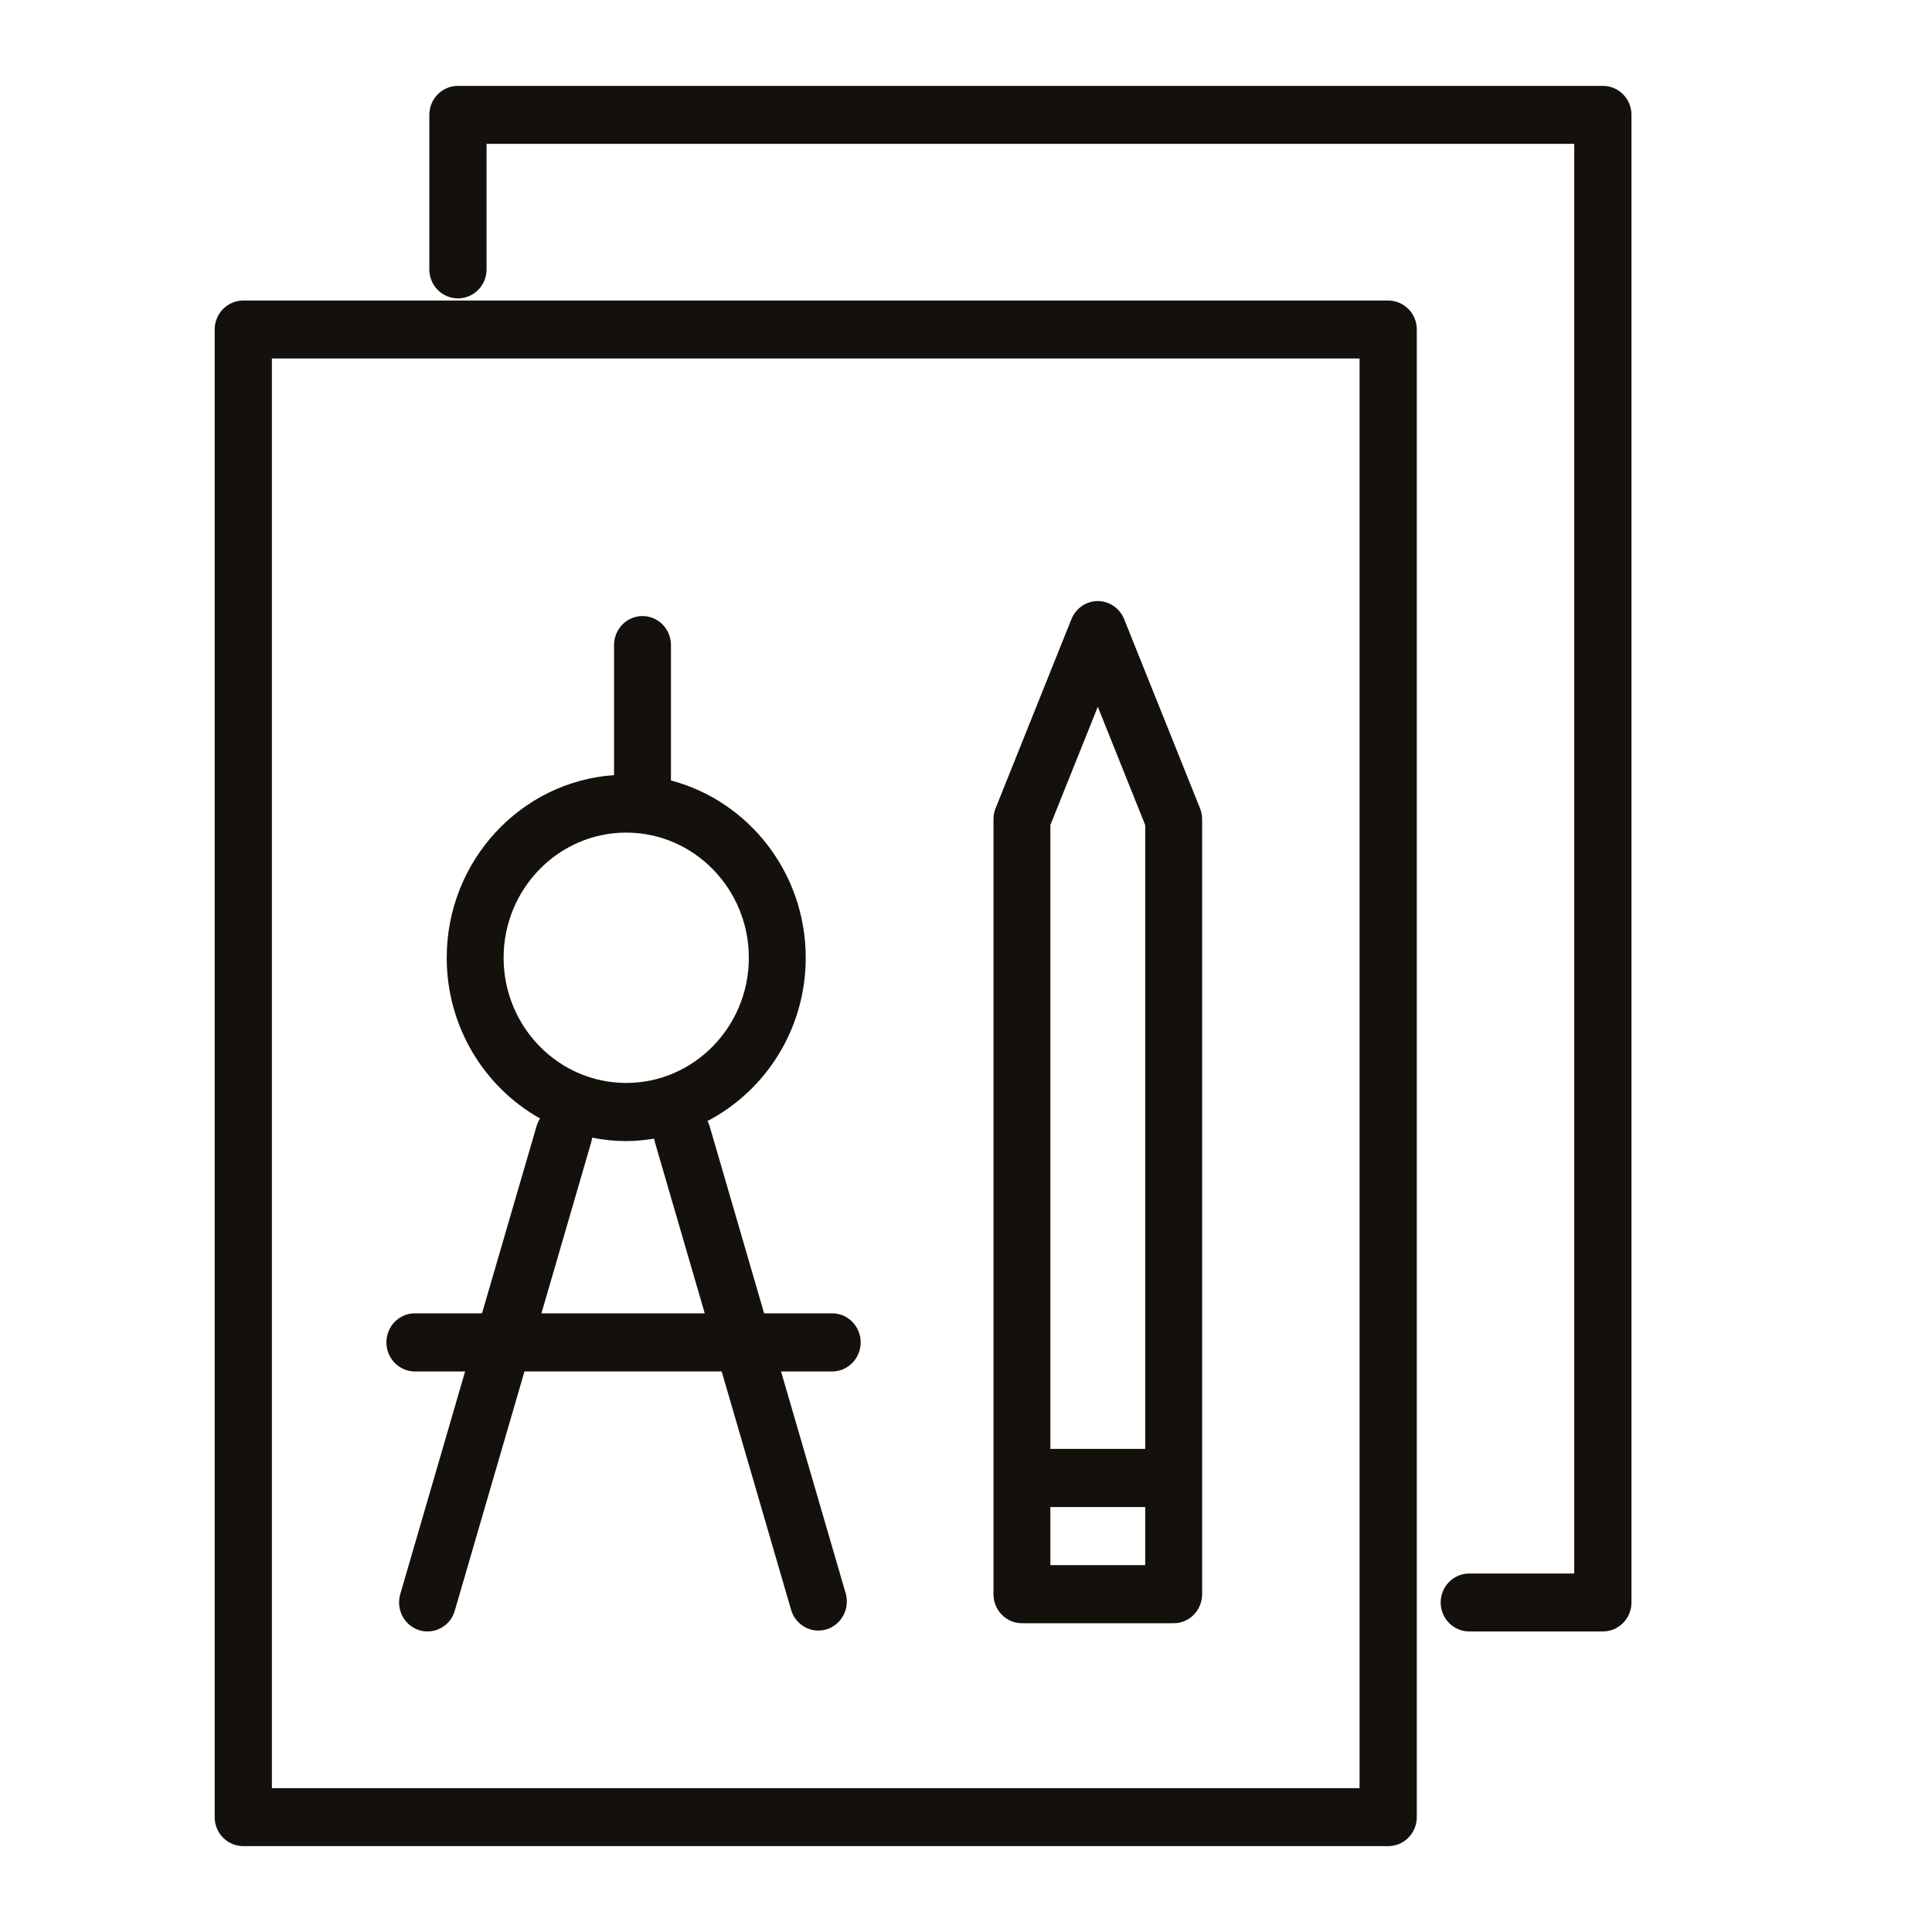
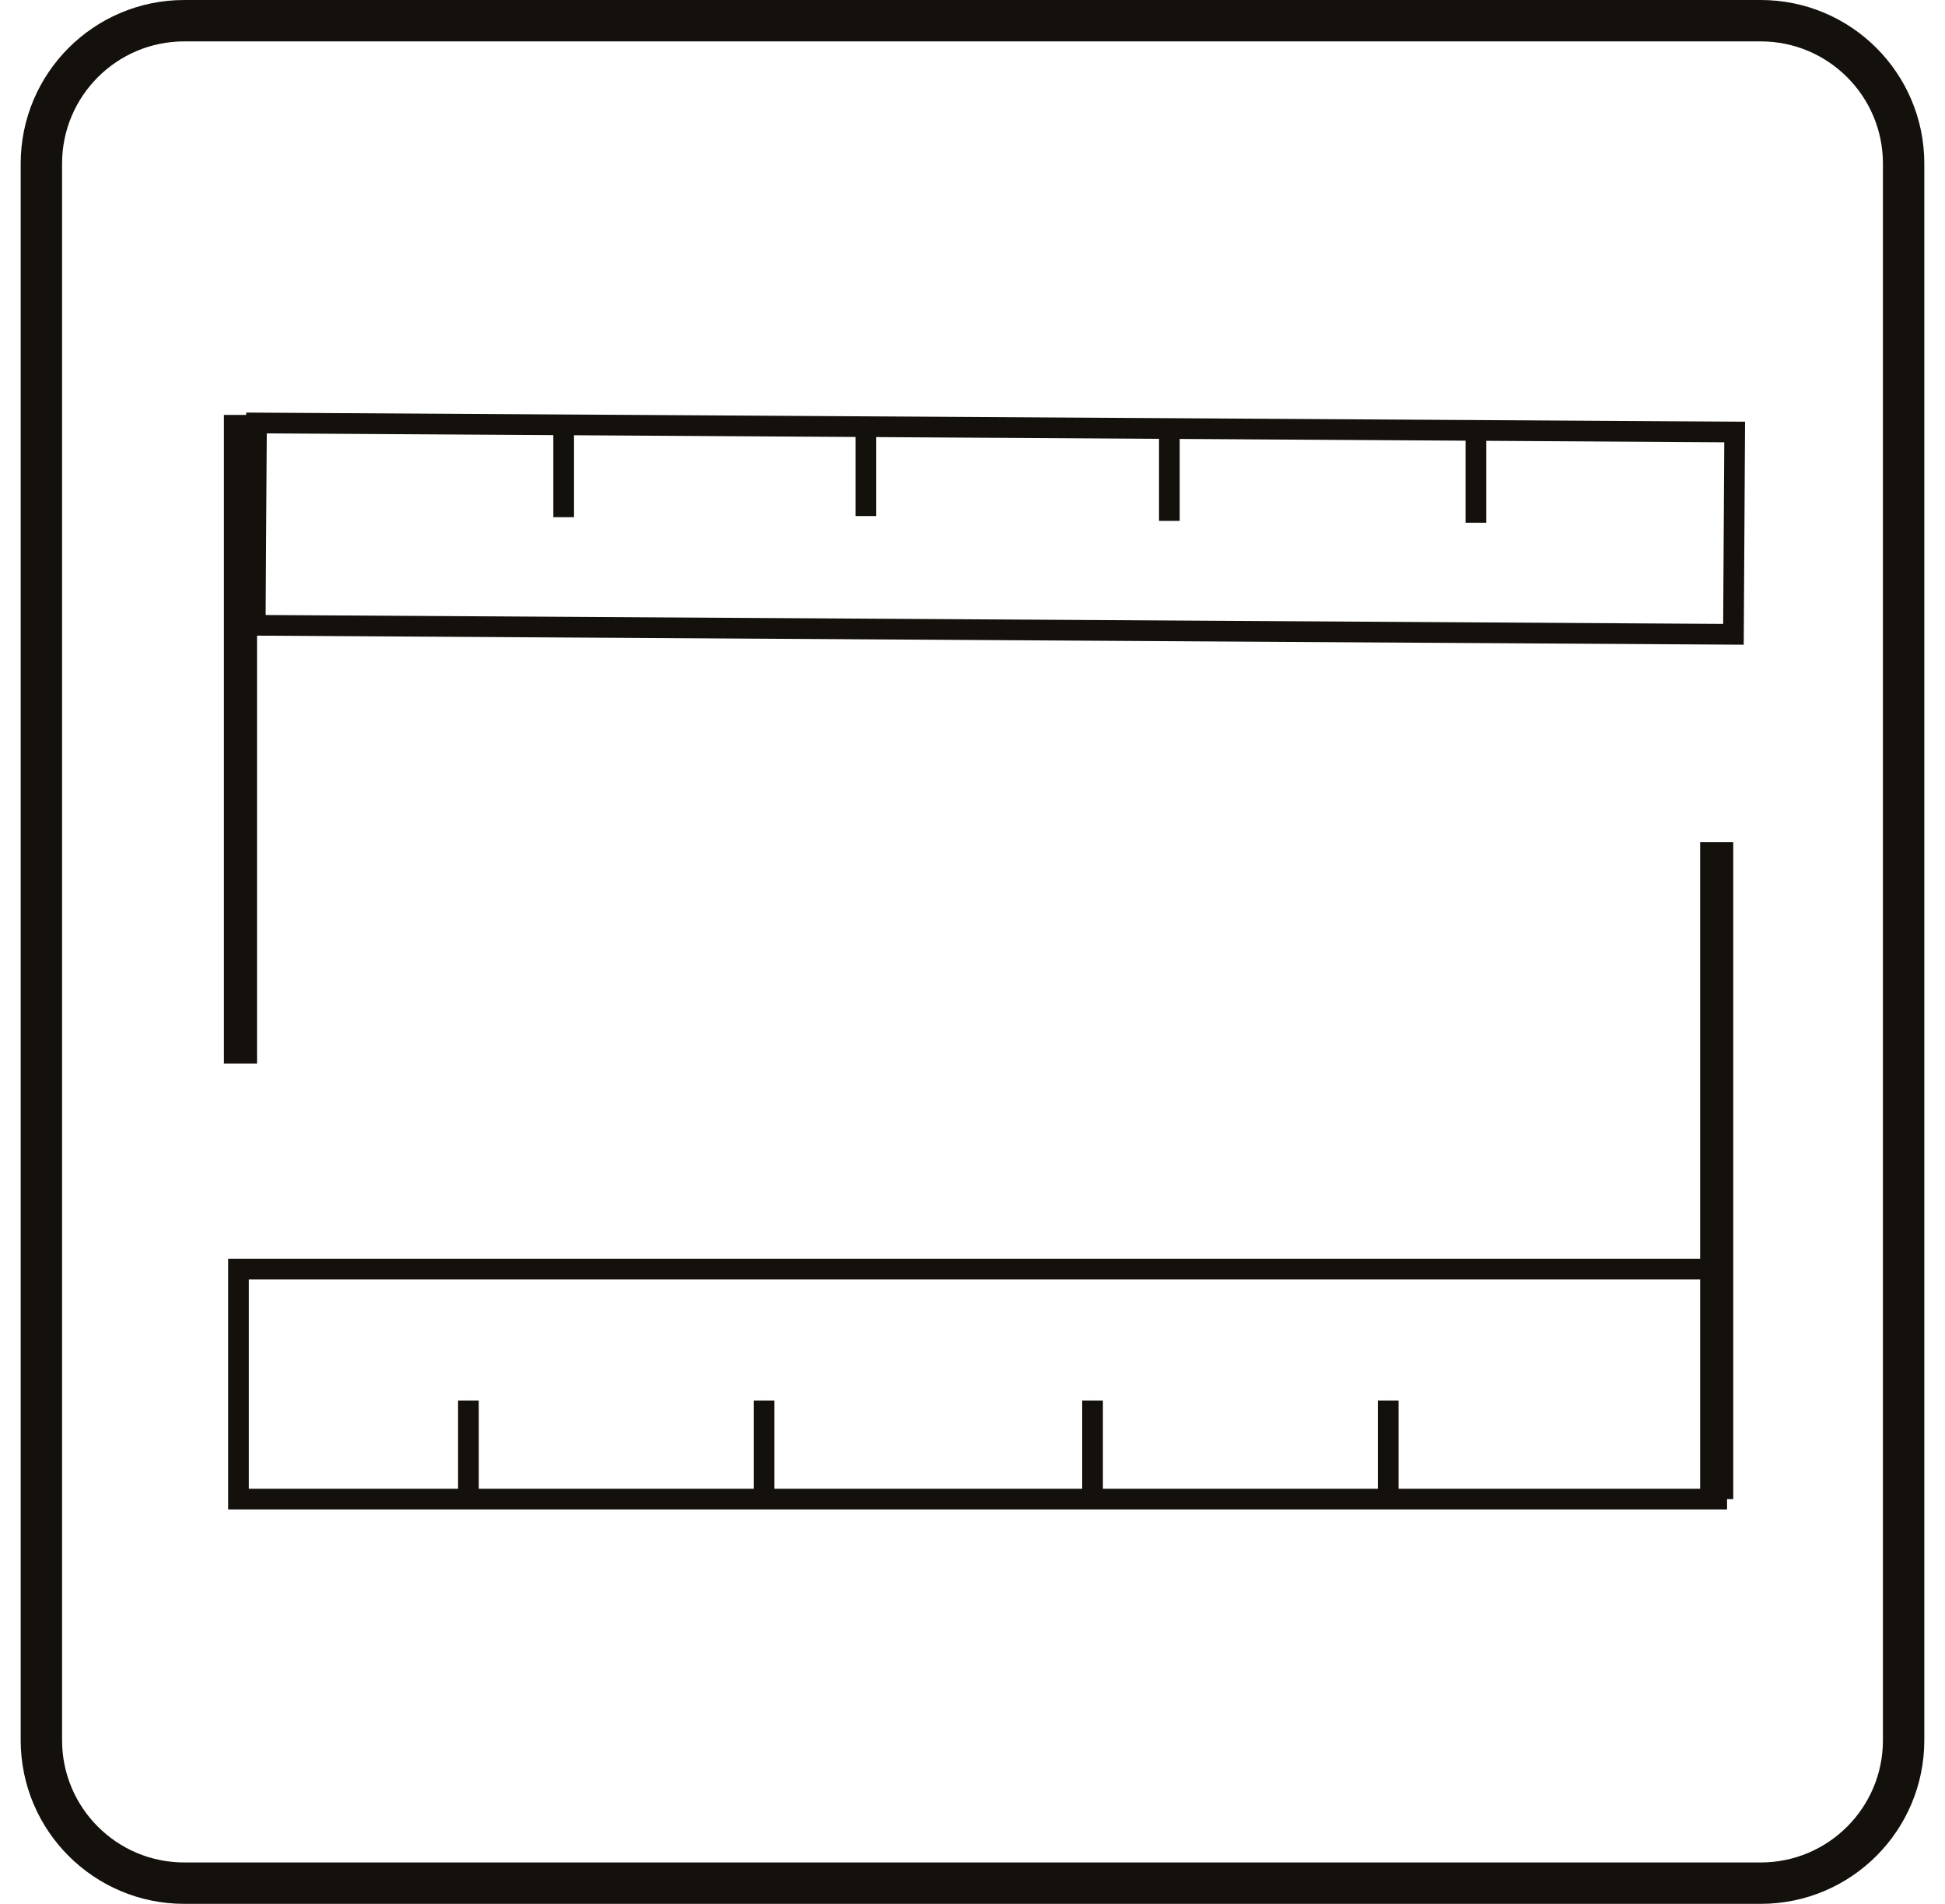
- <svg xmlns="http://www.w3.org/2000/svg" width="45" height="45" viewBox="0 0 45 45" fill="none">
-   <path fill-rule="evenodd" clip-rule="evenodd" d="M9.663 31.944H10.833L9.323 37.13C9.298 37.215 9.29 37.305 9.299 37.393C9.308 37.482 9.334 37.567 9.375 37.645C9.417 37.724 9.473 37.793 9.54 37.849C9.608 37.905 9.686 37.947 9.769 37.972C9.852 37.997 9.94 38.006 10.027 37.996C10.113 37.987 10.197 37.961 10.274 37.918C10.35 37.876 10.418 37.819 10.473 37.75C10.527 37.681 10.569 37.601 10.593 37.516L12.216 31.943H16.809L18.432 37.516C18.486 37.683 18.602 37.821 18.755 37.903C18.907 37.984 19.085 38.001 19.25 37.951C19.415 37.901 19.555 37.787 19.639 37.634C19.724 37.481 19.746 37.3 19.703 37.13L18.192 31.944H19.384C19.559 31.944 19.728 31.872 19.852 31.745C19.977 31.618 20.047 31.446 20.047 31.267C20.047 31.087 19.977 30.915 19.852 30.788C19.728 30.661 19.559 30.59 19.384 30.59H17.798L16.527 26.225C16.515 26.185 16.499 26.147 16.48 26.11C17.835 25.403 18.767 23.966 18.767 22.308C18.767 20.323 17.43 18.653 15.628 18.179V15.026C15.628 14.846 15.558 14.674 15.434 14.547C15.309 14.42 15.141 14.349 14.965 14.349C14.789 14.349 14.621 14.42 14.496 14.547C14.372 14.674 14.302 14.846 14.302 15.026V18.054C12.129 18.204 10.405 20.052 10.405 22.308C10.405 23.921 11.285 25.326 12.58 26.052C12.545 26.106 12.517 26.164 12.499 26.225L11.227 30.59H9.663C9.487 30.59 9.318 30.661 9.194 30.788C9.07 30.915 9 31.087 9 31.267C9 31.446 9.07 31.618 9.194 31.745C9.318 31.872 9.487 31.944 9.663 31.944ZM11.73 22.308C11.73 20.701 13.011 19.393 14.586 19.393C16.161 19.393 17.442 20.701 17.442 22.308C17.442 23.916 16.161 25.224 14.586 25.224C13.011 25.224 11.73 23.916 11.73 22.308ZM13.769 26.611C13.78 26.574 13.786 26.536 13.791 26.498C14.053 26.551 14.319 26.578 14.586 26.578C14.809 26.578 15.026 26.555 15.239 26.521C15.243 26.551 15.247 26.581 15.256 26.611L16.415 30.59H12.611L13.769 26.611ZM23.802 37.808H27.337C27.513 37.808 27.682 37.737 27.806 37.61C27.93 37.483 28 37.311 28 37.132V19.084C28 18.996 27.983 18.909 27.951 18.827L26.183 14.42C26.133 14.296 26.048 14.19 25.939 14.115C25.83 14.04 25.701 14 25.57 14C25.438 14 25.31 14.04 25.201 14.115C25.091 14.19 25.006 14.296 24.956 14.42L23.189 18.827C23.154 18.913 23.137 19.006 23.14 19.099V37.132C23.14 37.311 23.209 37.483 23.334 37.61C23.458 37.737 23.627 37.808 23.802 37.808ZM24.465 36.455V35.102H26.674V36.455H24.465ZM25.57 16.462L26.674 19.217V33.748H24.465V19.217L25.57 16.462Z" fill="#14110D" />
-   <path fill-rule="evenodd" clip-rule="evenodd" d="M32.333 7H5.667C5.49 7 5.32 7.071 5.195 7.198C5.07 7.324 5 7.496 5 7.675V42.325C5 42.504 5.07 42.676 5.195 42.802C5.32 42.929 5.49 43 5.667 43H32.333C32.51 43 32.68 42.929 32.805 42.802C32.93 42.676 33 42.504 33 42.325V7.675C33 7.496 32.93 7.324 32.805 7.198C32.68 7.071 32.51 7 32.333 7ZM31.667 41.65H6.333V8.35H31.667V41.65Z" fill="#14110D" />
-   <path fill-rule="evenodd" clip-rule="evenodd" d="M37.333 2H10.667C10.49 2 10.32 2.071 10.195 2.198C10.07 2.324 10 2.496 10 2.675V6.275C10 6.454 10.07 6.626 10.195 6.752C10.32 6.879 10.49 6.95 10.667 6.95C10.844 6.95 11.013 6.879 11.138 6.752C11.263 6.626 11.333 6.454 11.333 6.275V3.35H36.667V36.65H34.222C34.045 36.65 33.876 36.721 33.751 36.848C33.626 36.974 33.556 37.146 33.556 37.325C33.556 37.504 33.626 37.676 33.751 37.802C33.876 37.929 34.045 38 34.222 38H37.333C37.51 38 37.68 37.929 37.805 37.802C37.93 37.676 38 37.504 38 37.325V2.675C38 2.496 37.93 2.324 37.805 2.198C37.68 2.071 37.51 2 37.333 2Z" fill="#14110D" />
+ <svg xmlns="http://www.w3.org/2000/svg" width="47" height="46" viewBox="0 0 47 46" fill="none">
+   <path d="M41.483 36.221V20.345" stroke="#14110D" stroke-width="0.8" stroke-miterlimit="10" />
+   <path d="M5.763 30.664V36.221H41.483V30.664H5.763Z" stroke="#14110D" stroke-width="0.5" stroke-miterlimit="10" />
+   <path d="M11.319 36.221V33.839" stroke="#14110D" stroke-width="0.5" stroke-miterlimit="10" />
+   <path d="M18.463 36.221V33.839" stroke="#14110D" stroke-width="0.5" stroke-miterlimit="10" />
+   <path d="M26.401 36.221V33.839" stroke="#14110D" stroke-width="0.5" stroke-miterlimit="10" />
+   <path d="M33.545 36.221V33.839" stroke="#14110D" stroke-width="0.5" stroke-miterlimit="10" />
+   <path d="M5.811 10.025L5.811 25.696" stroke="#14110D" stroke-width="0.8" stroke-miterlimit="10" />
+   <path d="M41.888 15.326L41.917 10.438L6.198 10.22L6.168 15.108L41.888 15.326Z" stroke="#14110D" stroke-width="0.5" stroke-miterlimit="10" />
+   <path d="M35.664 10.511V12.63" stroke="#14110D" stroke-width="0.5" stroke-miterlimit="10" />
+   <path d="M28.257 10.466V12.585" stroke="#14110D" stroke-width="0.5" stroke-miterlimit="10" />
+   <path d="M20.923 10.349V12.469" stroke="#14110D" stroke-width="0.5" stroke-miterlimit="10" />
+   <path d="M13.621 10.376V12.496" stroke="#14110D" stroke-width="0.5" stroke-miterlimit="10" />
+   <path d="M42.547 0.5H4.453C2.546 0.5 1 2.046 1 3.953V42.047C1 43.954 2.546 45.5 4.453 45.5H42.547C44.454 45.5 46 43.954 46 42.047V3.953C46 2.046 44.454 0.5 42.547 0.5Z" stroke="#14110D" stroke-miterlimit="10" />
</svg>
